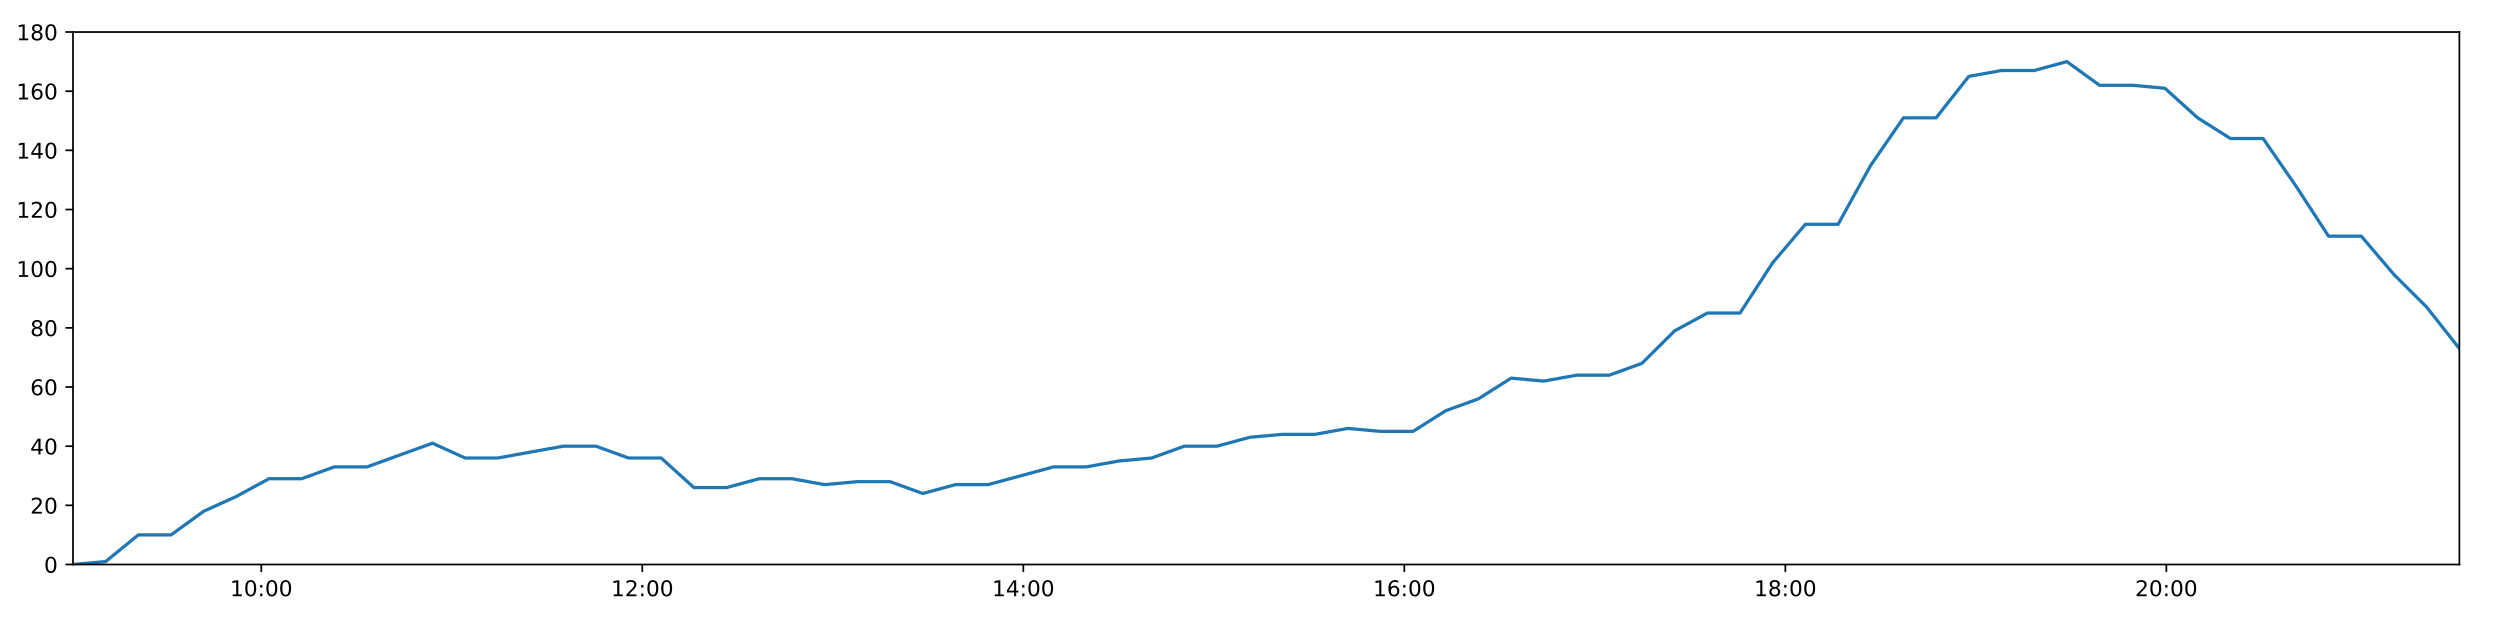
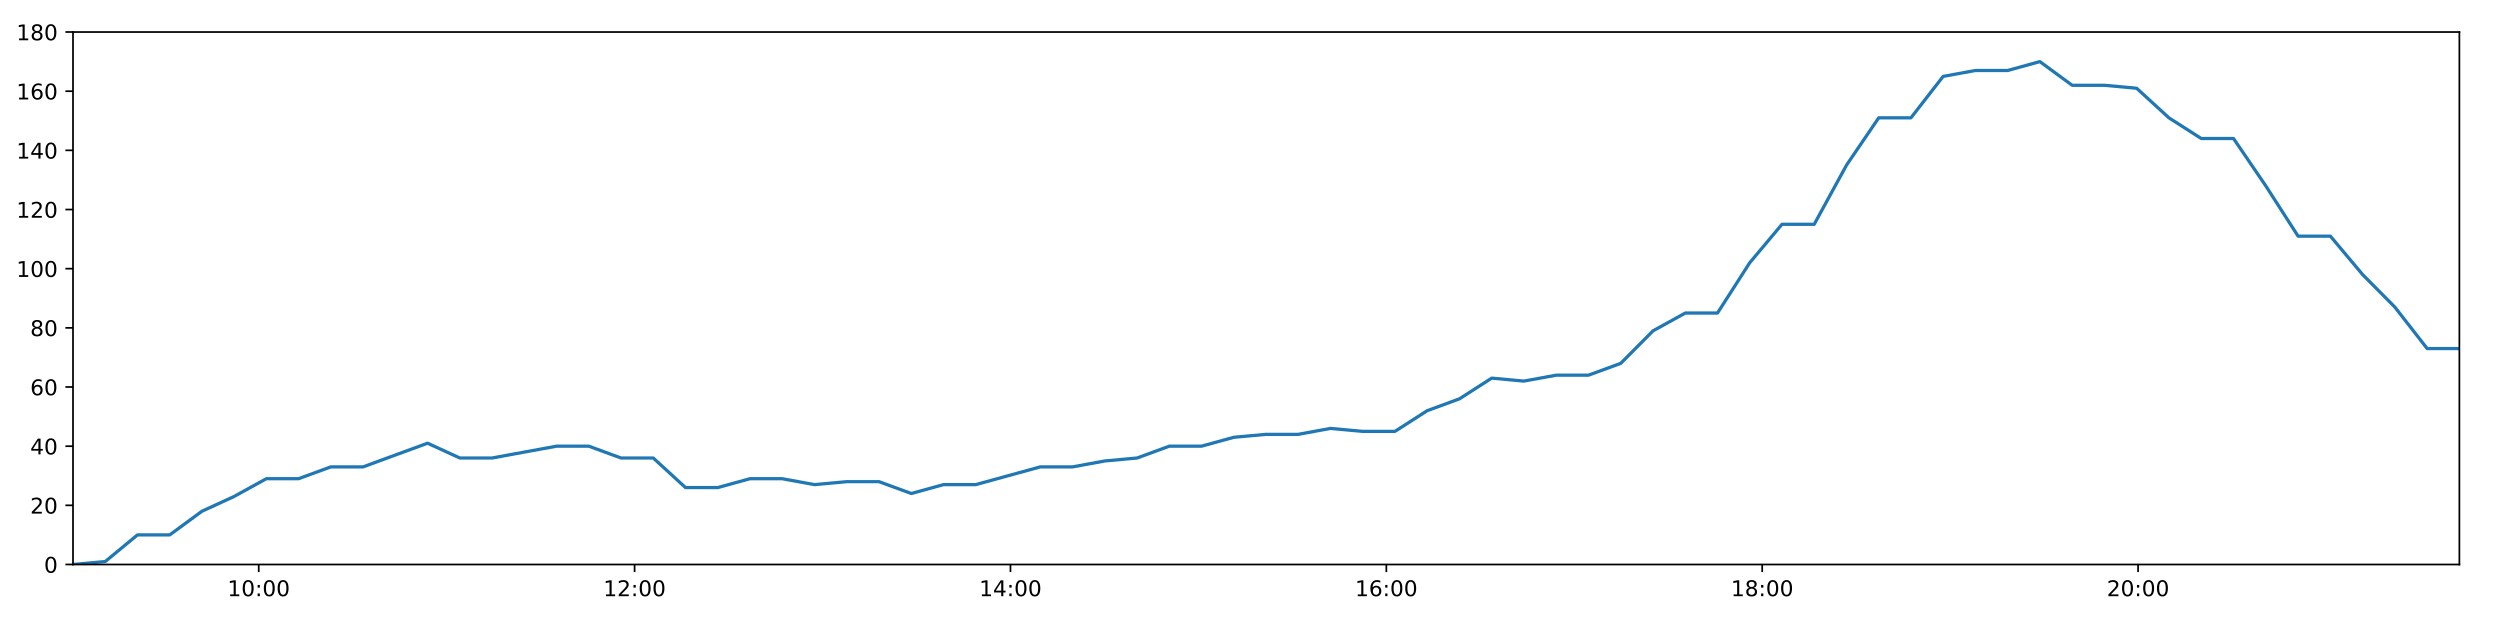
<svg xmlns="http://www.w3.org/2000/svg" xmlns:xlink="http://www.w3.org/1999/xlink" height="288pt" version="1.1" viewBox="0 0 1152 288" width="1152pt">
  <defs>
    <style type="text/css">
*{stroke-linecap:butt;stroke-linejoin:round;}
  </style>
  </defs>
  <g id="figure_1">
    <g id="patch_1">
      <path d="M 0 288  L 1152 288  L 1152 0  L 0 0  z " style="fill:#ffffff;" />
    </g>
    <g id="axes_1">
      <g id="patch_2">
        <path d="M 33.64 260.12  L 1133.28 260.12  L 1133.28 14.76  L 33.64 14.76  z " style="fill:#ffffff;" />
      </g>
      <g id="matplotlib.axis_1">
        <g id="xtick_1">
          <g id="line2d_1">
            <defs>
-               <path d="M 0 0  L 0 3.5  " id="mb4cd3e142b" style="stroke:#000000;stroke-width:0.8;" />
-             </defs>
-             <g>
-               <use style="stroke:#000000;stroke-width:0.8;" x="120.396" xlink:href="#mb4cd3e142b" y="260.12" />
+               <path d="M 0 0  L 0 3.5  " id="m0181d38a01" style="stroke:#000000;stroke-width:0.8;" />
+             </defs>
+             <g>
+               <use style="stroke:#000000;stroke-width:0.8;" x="119.223" xlink:href="#m0181d38a01" y="260.12" />
            </g>
          </g>
          <g id="text_1">
            <defs>
              <path d="M 12.406 8.297  L 28.516 8.297  L 28.516 63.922  L 10.984 60.406  L 10.984 69.391  L 28.422 72.906  L 38.281 72.906  L 38.281 8.297  L 54.391 8.297  L 54.391 0  L 12.406 0  z " id="DejaVuSans-49" />
              <path d="M 31.781 66.406  Q 24.172 66.406 20.328 58.906  Q 16.5 51.422 16.5 36.375  Q 16.5 21.391 20.328 13.891  Q 24.172 6.391 31.781 6.391  Q 39.453 6.391 43.281 13.891  Q 47.125 21.391 47.125 36.375  Q 47.125 51.422 43.281 58.906  Q 39.453 66.406 31.781 66.406  z M 31.781 74.219  Q 44.047 74.219 50.516 64.516  Q 56.984 54.828 56.984 36.375  Q 56.984 17.969 50.516 8.266  Q 44.047 -1.422 31.781 -1.422  Q 19.531 -1.422 13.062 8.266  Q 6.594 17.969 6.594 36.375  Q 6.594 54.828 13.062 64.516  Q 19.531 74.219 31.781 74.219  z " id="DejaVuSans-48" />
              <path d="M 11.719 12.406  L 22.016 12.406  L 22.016 0  L 11.719 0  z M 11.719 51.703  L 22.016 51.703  L 22.016 39.312  L 11.719 39.312  z " id="DejaVuSans-58" />
            </defs>
-             <g transform="translate(105.9862 274.7184)scale(0.1 -0.1)">
+             <g transform="translate(104.814 274.7184)scale(0.1 -0.1)">
              <use xlink:href="#DejaVuSans-49" />
              <use x="63.623" xlink:href="#DejaVuSans-48" />
              <use x="127.246" xlink:href="#DejaVuSans-58" />
              <use x="160.938" xlink:href="#DejaVuSans-48" />
              <use x="224.561" xlink:href="#DejaVuSans-48" />
            </g>
          </g>
        </g>
        <g id="xtick_2">
          <g id="line2d_2">
            <g>
-               <use style="stroke:#000000;stroke-width:0.8;" x="295.968" xlink:href="#mb4cd3e142b" y="260.12" />
+               <use style="stroke:#000000;stroke-width:0.8;" x="292.423" xlink:href="#m0181d38a01" y="260.12" />
            </g>
          </g>
          <g id="text_2">
            <defs>
              <path d="M 19.188 8.297  L 53.609 8.297  L 53.609 0  L 7.328 0  L 7.328 8.297  Q 12.938 14.109 22.625 23.891  Q 32.328 33.688 34.812 36.531  Q 39.547 41.844 41.422 45.531  Q 43.312 49.219 43.312 52.781  Q 43.312 58.594 39.234 62.25  Q 35.156 65.922 28.609 65.922  Q 23.969 65.922 18.812 64.312  Q 13.672 62.703 7.812 59.422  L 7.812 69.391  Q 13.766 71.781 18.938 73  Q 24.125 74.219 28.422 74.219  Q 39.75 74.219 46.484 68.547  Q 53.219 62.891 53.219 53.422  Q 53.219 48.922 51.531 44.891  Q 49.859 40.875 45.406 35.406  Q 44.188 33.984 37.641 27.219  Q 31.109 20.453 19.188 8.297  z " id="DejaVuSans-50" />
            </defs>
-             <g transform="translate(281.5582 274.7184)scale(0.1 -0.1)">
+             <g transform="translate(278.0138 274.7184)scale(0.1 -0.1)">
              <use xlink:href="#DejaVuSans-49" />
              <use x="63.623" xlink:href="#DejaVuSans-50" />
              <use x="127.246" xlink:href="#DejaVuSans-58" />
              <use x="160.938" xlink:href="#DejaVuSans-48" />
              <use x="224.561" xlink:href="#DejaVuSans-48" />
            </g>
          </g>
        </g>
        <g id="xtick_3">
          <g id="line2d_3">
            <g>
-               <use style="stroke:#000000;stroke-width:0.8;" x="471.54" xlink:href="#mb4cd3e142b" y="260.12" />
+               <use style="stroke:#000000;stroke-width:0.8;" x="465.623" xlink:href="#m0181d38a01" y="260.12" />
            </g>
          </g>
          <g id="text_3">
            <defs>
              <path d="M 37.797 64.312  L 12.891 25.391  L 37.797 25.391  z M 35.203 72.906  L 47.609 72.906  L 47.609 25.391  L 58.016 25.391  L 58.016 17.188  L 47.609 17.188  L 47.609 0  L 37.797 0  L 37.797 17.188  L 4.891 17.188  L 4.891 26.703  z " id="DejaVuSans-52" />
            </defs>
-             <g transform="translate(457.1302 274.7184)scale(0.1 -0.1)">
+             <g transform="translate(451.2136 274.7184)scale(0.1 -0.1)">
              <use xlink:href="#DejaVuSans-49" />
              <use x="63.623" xlink:href="#DejaVuSans-52" />
              <use x="127.246" xlink:href="#DejaVuSans-58" />
              <use x="160.938" xlink:href="#DejaVuSans-48" />
              <use x="224.561" xlink:href="#DejaVuSans-48" />
            </g>
          </g>
        </g>
        <g id="xtick_4">
          <g id="line2d_4">
            <g>
-               <use style="stroke:#000000;stroke-width:0.8;" x="647.112" xlink:href="#mb4cd3e142b" y="260.12" />
+               <use style="stroke:#000000;stroke-width:0.8;" x="638.823" xlink:href="#m0181d38a01" y="260.12" />
            </g>
          </g>
          <g id="text_4">
            <defs>
              <path d="M 33.016 40.375  Q 26.375 40.375 22.484 35.828  Q 18.609 31.297 18.609 23.391  Q 18.609 15.531 22.484 10.953  Q 26.375 6.391 33.016 6.391  Q 39.656 6.391 43.531 10.953  Q 47.406 15.531 47.406 23.391  Q 47.406 31.297 43.531 35.828  Q 39.656 40.375 33.016 40.375  z M 52.594 71.297  L 52.594 62.312  Q 48.875 64.062 45.094 64.984  Q 41.312 65.922 37.594 65.922  Q 27.828 65.922 22.672 59.328  Q 17.531 52.734 16.797 39.406  Q 19.672 43.656 24.016 45.922  Q 28.375 48.188 33.594 48.188  Q 44.578 48.188 50.953 41.516  Q 57.328 34.859 57.328 23.391  Q 57.328 12.156 50.688 5.359  Q 44.047 -1.422 33.016 -1.422  Q 20.359 -1.422 13.672 8.266  Q 6.984 17.969 6.984 36.375  Q 6.984 53.656 15.188 63.938  Q 23.391 74.219 37.203 74.219  Q 40.922 74.219 44.703 73.484  Q 48.484 72.75 52.594 71.297  z " id="DejaVuSans-54" />
            </defs>
-             <g transform="translate(632.7022 274.7184)scale(0.1 -0.1)">
+             <g transform="translate(624.4133 274.7184)scale(0.1 -0.1)">
              <use xlink:href="#DejaVuSans-49" />
              <use x="63.623" xlink:href="#DejaVuSans-54" />
              <use x="127.246" xlink:href="#DejaVuSans-58" />
              <use x="160.938" xlink:href="#DejaVuSans-48" />
              <use x="224.561" xlink:href="#DejaVuSans-48" />
            </g>
          </g>
        </g>
        <g id="xtick_5">
          <g id="line2d_5">
            <g>
-               <use style="stroke:#000000;stroke-width:0.8;" x="822.684" xlink:href="#mb4cd3e142b" y="260.12" />
+               <use style="stroke:#000000;stroke-width:0.8;" x="812.022" xlink:href="#m0181d38a01" y="260.12" />
            </g>
          </g>
          <g id="text_5">
            <defs>
              <path d="M 31.781 34.625  Q 24.75 34.625 20.719 30.859  Q 16.703 27.094 16.703 20.516  Q 16.703 13.922 20.719 10.156  Q 24.75 6.391 31.781 6.391  Q 38.812 6.391 42.859 10.172  Q 46.922 13.969 46.922 20.516  Q 46.922 27.094 42.891 30.859  Q 38.875 34.625 31.781 34.625  z M 21.922 38.812  Q 15.578 40.375 12.031 44.719  Q 8.5 49.078 8.5 55.328  Q 8.5 64.062 14.719 69.141  Q 20.953 74.219 31.781 74.219  Q 42.672 74.219 48.875 69.141  Q 55.078 64.062 55.078 55.328  Q 55.078 49.078 51.531 44.719  Q 48 40.375 41.703 38.812  Q 48.828 37.156 52.797 32.312  Q 56.781 27.484 56.781 20.516  Q 56.781 9.906 50.312 4.234  Q 43.844 -1.422 31.781 -1.422  Q 19.734 -1.422 13.25 4.234  Q 6.781 9.906 6.781 20.516  Q 6.781 27.484 10.781 32.312  Q 14.797 37.156 21.922 38.812  z M 18.312 54.391  Q 18.312 48.734 21.844 45.562  Q 25.391 42.391 31.781 42.391  Q 38.141 42.391 41.719 45.562  Q 45.312 48.734 45.312 54.391  Q 45.312 60.062 41.719 63.234  Q 38.141 66.406 31.781 66.406  Q 25.391 66.406 21.844 63.234  Q 18.312 60.062 18.312 54.391  z " id="DejaVuSans-56" />
            </defs>
-             <g transform="translate(808.2742 274.7184)scale(0.1 -0.1)">
+             <g transform="translate(797.6131 274.7184)scale(0.1 -0.1)">
              <use xlink:href="#DejaVuSans-49" />
              <use x="63.623" xlink:href="#DejaVuSans-56" />
              <use x="127.246" xlink:href="#DejaVuSans-58" />
              <use x="160.938" xlink:href="#DejaVuSans-48" />
              <use x="224.561" xlink:href="#DejaVuSans-48" />
            </g>
          </g>
        </g>
        <g id="xtick_6">
          <g id="line2d_6">
            <g>
-               <use style="stroke:#000000;stroke-width:0.8;" x="998.256" xlink:href="#mb4cd3e142b" y="260.12" />
+               <use style="stroke:#000000;stroke-width:0.8;" x="985.222" xlink:href="#m0181d38a01" y="260.12" />
            </g>
          </g>
          <g id="text_6">
-             <g transform="translate(983.8462 274.7184)scale(0.1 -0.1)">
+             <g transform="translate(970.8129 274.7184)scale(0.1 -0.1)">
              <use xlink:href="#DejaVuSans-50" />
              <use x="63.623" xlink:href="#DejaVuSans-48" />
              <use x="127.246" xlink:href="#DejaVuSans-58" />
              <use x="160.938" xlink:href="#DejaVuSans-48" />
              <use x="224.561" xlink:href="#DejaVuSans-48" />
            </g>
          </g>
        </g>
      </g>
      <g id="matplotlib.axis_2">
        <g id="ytick_1">
          <g id="line2d_7">
            <defs>
-               <path d="M 0 0  L -3.5 0  " id="m0938060793" style="stroke:#000000;stroke-width:0.8;" />
-             </defs>
-             <g>
-               <use style="stroke:#000000;stroke-width:0.8;" x="33.64" xlink:href="#m0938060793" y="260.12" />
+               <path d="M 0 0  L -3.5 0  " id="m0551618478" style="stroke:#000000;stroke-width:0.8;" />
+             </defs>
+             <g>
+               <use style="stroke:#000000;stroke-width:0.8;" x="33.64" xlink:href="#m0551618478" y="260.12" />
            </g>
          </g>
          <g id="text_7">
            <g transform="translate(20.2775 263.9192)scale(0.1 -0.1)">
              <use xlink:href="#DejaVuSans-48" />
            </g>
          </g>
        </g>
        <g id="ytick_2">
          <g id="line2d_8">
            <g>
-               <use style="stroke:#000000;stroke-width:0.8;" x="33.64" xlink:href="#m0938060793" y="232.858" />
+               <use style="stroke:#000000;stroke-width:0.8;" x="33.64" xlink:href="#m0551618478" y="232.858" />
            </g>
          </g>
          <g id="text_8">
            <g transform="translate(13.915 236.657)scale(0.1 -0.1)">
              <use xlink:href="#DejaVuSans-50" />
              <use x="63.623" xlink:href="#DejaVuSans-48" />
            </g>
          </g>
        </g>
        <g id="ytick_3">
          <g id="line2d_9">
            <g>
-               <use style="stroke:#000000;stroke-width:0.8;" x="33.64" xlink:href="#m0938060793" y="205.596" />
+               <use style="stroke:#000000;stroke-width:0.8;" x="33.64" xlink:href="#m0551618478" y="205.596" />
            </g>
          </g>
          <g id="text_9">
            <g transform="translate(13.915 209.3948)scale(0.1 -0.1)">
              <use xlink:href="#DejaVuSans-52" />
              <use x="63.623" xlink:href="#DejaVuSans-48" />
            </g>
          </g>
        </g>
        <g id="ytick_4">
          <g id="line2d_10">
            <g>
-               <use style="stroke:#000000;stroke-width:0.8;" x="33.64" xlink:href="#m0938060793" y="178.333" />
+               <use style="stroke:#000000;stroke-width:0.8;" x="33.64" xlink:href="#m0551618478" y="178.333" />
            </g>
          </g>
          <g id="text_10">
            <g transform="translate(13.915 182.1326)scale(0.1 -0.1)">
              <use xlink:href="#DejaVuSans-54" />
              <use x="63.623" xlink:href="#DejaVuSans-48" />
            </g>
          </g>
        </g>
        <g id="ytick_5">
          <g id="line2d_11">
            <g>
-               <use style="stroke:#000000;stroke-width:0.8;" x="33.64" xlink:href="#m0938060793" y="151.071" />
+               <use style="stroke:#000000;stroke-width:0.8;" x="33.64" xlink:href="#m0551618478" y="151.071" />
            </g>
          </g>
          <g id="text_11">
            <g transform="translate(13.915 154.8703)scale(0.1 -0.1)">
              <use xlink:href="#DejaVuSans-56" />
              <use x="63.623" xlink:href="#DejaVuSans-48" />
            </g>
          </g>
        </g>
        <g id="ytick_6">
          <g id="line2d_12">
            <g>
-               <use style="stroke:#000000;stroke-width:0.8;" x="33.64" xlink:href="#m0938060793" y="123.809" />
+               <use style="stroke:#000000;stroke-width:0.8;" x="33.64" xlink:href="#m0551618478" y="123.809" />
            </g>
          </g>
          <g id="text_12">
            <g transform="translate(7.5525 127.6081)scale(0.1 -0.1)">
              <use xlink:href="#DejaVuSans-49" />
              <use x="63.623" xlink:href="#DejaVuSans-48" />
              <use x="127.246" xlink:href="#DejaVuSans-48" />
            </g>
          </g>
        </g>
        <g id="ytick_7">
          <g id="line2d_13">
            <g>
-               <use style="stroke:#000000;stroke-width:0.8;" x="33.64" xlink:href="#m0938060793" y="96.547" />
+               <use style="stroke:#000000;stroke-width:0.8;" x="33.64" xlink:href="#m0551618478" y="96.547" />
            </g>
          </g>
          <g id="text_13">
            <g transform="translate(7.5525 100.3459)scale(0.1 -0.1)">
              <use xlink:href="#DejaVuSans-49" />
              <use x="63.623" xlink:href="#DejaVuSans-50" />
              <use x="127.246" xlink:href="#DejaVuSans-48" />
            </g>
          </g>
        </g>
        <g id="ytick_8">
          <g id="line2d_14">
            <g>
-               <use style="stroke:#000000;stroke-width:0.8;" x="33.64" xlink:href="#m0938060793" y="69.284" />
+               <use style="stroke:#000000;stroke-width:0.8;" x="33.64" xlink:href="#m0551618478" y="69.284" />
            </g>
          </g>
          <g id="text_14">
            <g transform="translate(7.5525 73.08366)scale(0.1 -0.1)">
              <use xlink:href="#DejaVuSans-49" />
              <use x="63.623" xlink:href="#DejaVuSans-52" />
              <use x="127.246" xlink:href="#DejaVuSans-48" />
            </g>
          </g>
        </g>
        <g id="ytick_9">
          <g id="line2d_15">
            <g>
-               <use style="stroke:#000000;stroke-width:0.8;" x="33.64" xlink:href="#m0938060793" y="42.022" />
+               <use style="stroke:#000000;stroke-width:0.8;" x="33.64" xlink:href="#m0551618478" y="42.022" />
            </g>
          </g>
          <g id="text_15">
            <g transform="translate(7.5525 45.82144)scale(0.1 -0.1)">
              <use xlink:href="#DejaVuSans-49" />
              <use x="63.623" xlink:href="#DejaVuSans-54" />
              <use x="127.246" xlink:href="#DejaVuSans-48" />
            </g>
          </g>
        </g>
        <g id="ytick_10">
          <g id="line2d_16">
            <g>
-               <use style="stroke:#000000;stroke-width:0.8;" x="33.64" xlink:href="#m0938060793" y="14.76" />
+               <use style="stroke:#000000;stroke-width:0.8;" x="33.64" xlink:href="#m0551618478" y="14.76" />
            </g>
          </g>
          <g id="text_16">
            <g transform="translate(7.5525 18.55922)scale(0.1 -0.1)">
              <use xlink:href="#DejaVuSans-49" />
              <use x="63.623" xlink:href="#DejaVuSans-56" />
              <use x="127.246" xlink:href="#DejaVuSans-48" />
            </g>
          </g>
        </g>
      </g>
      <g id="line2d_17">
-         <path clip-path="url(#p4afc06714c)" d="M 33.64 260.12  L 48.69 258.757  L 63.739 246.489  L 78.813 246.489  L 93.855 235.584  L 108.902 228.768  L 123.958 220.59  L 139.004 220.59  L 154.064 215.137  L 169.137 215.137  L 184.181 209.685  L 199.263 204.232  L 214.337 211.048  L 229.396 211.048  L 244.441 208.322  L 259.512 205.596  L 274.564 205.596  L 289.622 211.048  L 304.679 211.048  L 319.755 224.679  L 334.805 224.679  L 349.861 220.59  L 364.913 220.59  L 380.021 223.316  L 395.071 221.953  L 410.153 221.953  L 425.222 227.405  L 440.278 223.316  L 455.334 223.316  L 470.399 219.227  L 485.482 215.137  L 500.553 215.137  L 515.627 212.411  L 530.687 211.048  L 545.746 205.596  L 560.798 205.596  L 575.863 201.506  L 590.917 200.143  L 605.97 200.143  L 621.027 197.417  L 636.086 198.78  L 651.145 198.78  L 666.2 189.238  L 681.255 183.786  L 696.32 174.244  L 711.363 175.607  L 726.473 172.881  L 741.535 172.881  L 756.603 167.428  L 771.703 152.434  L 786.75 144.256  L 801.795 144.256  L 816.852 121.083  L 831.916 103.362  L 846.978 103.362  L 862.064 76.1  L 877.118 54.29  L 892.157 54.29  L 907.202 35.207  L 922.291 32.48  L 937.337 32.48  L 952.385 28.391  L 967.457 39.296  L 982.539 39.296  L 997.58 40.659  L 1012.657 54.29  L 1027.779 63.832  L 1042.841 63.832  L 1057.906 85.642  L 1072.994 108.815  L 1088.082 108.815  L 1103.156 126.535  L 1118.219 141.529  L 1133.28 160.613  " style="fill:none;stroke:#1f77b4;stroke-linecap:square;stroke-width:1.5;" />
+         <path clip-path="url(#pa2bb00cbde)" d="M 33.64 260.12  L 48.486 258.757  L 63.332 246.489  L 78.203 246.489  L 93.041 235.584  L 107.885 228.768  L 122.738 220.59  L 137.581 220.59  L 152.437 215.137  L 167.306 215.137  L 182.147 209.685  L 197.025 204.232  L 211.895 211.048  L 226.751 211.048  L 241.593 208.322  L 256.461 205.596  L 271.309 205.596  L 286.164 211.048  L 301.017 211.048  L 315.889 224.679  L 330.736 224.679  L 345.589 220.59  L 360.437 220.59  L 375.34 223.316  L 390.188 221.953  L 405.066 221.953  L 419.932 227.405  L 434.784 223.316  L 449.636 223.316  L 464.498 219.227  L 479.377 215.137  L 494.244 215.137  L 509.114 212.411  L 523.971 211.048  L 538.826 205.596  L 553.675 205.596  L 568.537 201.506  L 583.387 200.143  L 598.237 200.143  L 613.09 197.417  L 627.946 198.78  L 642.801 198.78  L 657.653 189.238  L 672.505 183.786  L 687.366 174.244  L 702.206 175.607  L 717.112 172.881  L 731.97 172.881  L 746.834 167.428  L 761.73 152.434  L 776.574 144.256  L 791.416 144.256  L 806.27 121.083  L 821.13 103.362  L 835.989 103.362  L 850.871 76.1  L 865.721 54.29  L 880.557 54.29  L 895.399 35.207  L 910.284 32.48  L 925.127 32.48  L 939.971 28.391  L 954.84 39.296  L 969.718 39.296  L 984.556 40.659  L 999.429 54.29  L 1014.347 63.832  L 1029.205 63.832  L 1044.067 85.642  L 1058.95 108.815  L 1073.835 108.815  L 1088.705 126.535  L 1103.565 141.529  L 1118.422 160.613  L 1133.28 160.613  " style="fill:none;stroke:#1f77b4;stroke-linecap:square;stroke-width:1.5;" />
      </g>
      <g id="patch_3">
        <path d="M 33.64 260.12  L 33.64 14.76  " style="fill:none;stroke:#000000;stroke-linecap:square;stroke-linejoin:miter;stroke-width:0.8;" />
      </g>
      <g id="patch_4">
        <path d="M 1133.28 260.12  L 1133.28 14.76  " style="fill:none;stroke:#000000;stroke-linecap:square;stroke-linejoin:miter;stroke-width:0.8;" />
      </g>
      <g id="patch_5">
        <path d="M 33.64 260.12  L 1133.28 260.12  " style="fill:none;stroke:#000000;stroke-linecap:square;stroke-linejoin:miter;stroke-width:0.8;" />
      </g>
      <g id="patch_6">
        <path d="M 33.64 14.76  L 1133.28 14.76  " style="fill:none;stroke:#000000;stroke-linecap:square;stroke-linejoin:miter;stroke-width:0.8;" />
      </g>
    </g>
  </g>
  <defs>
-     <clipPath id="p4afc06714c">
+     <clipPath id="pa2bb00cbde">
      <rect height="245.36" width="1099.64" x="33.64" y="14.76" />
    </clipPath>
  </defs>
</svg>
